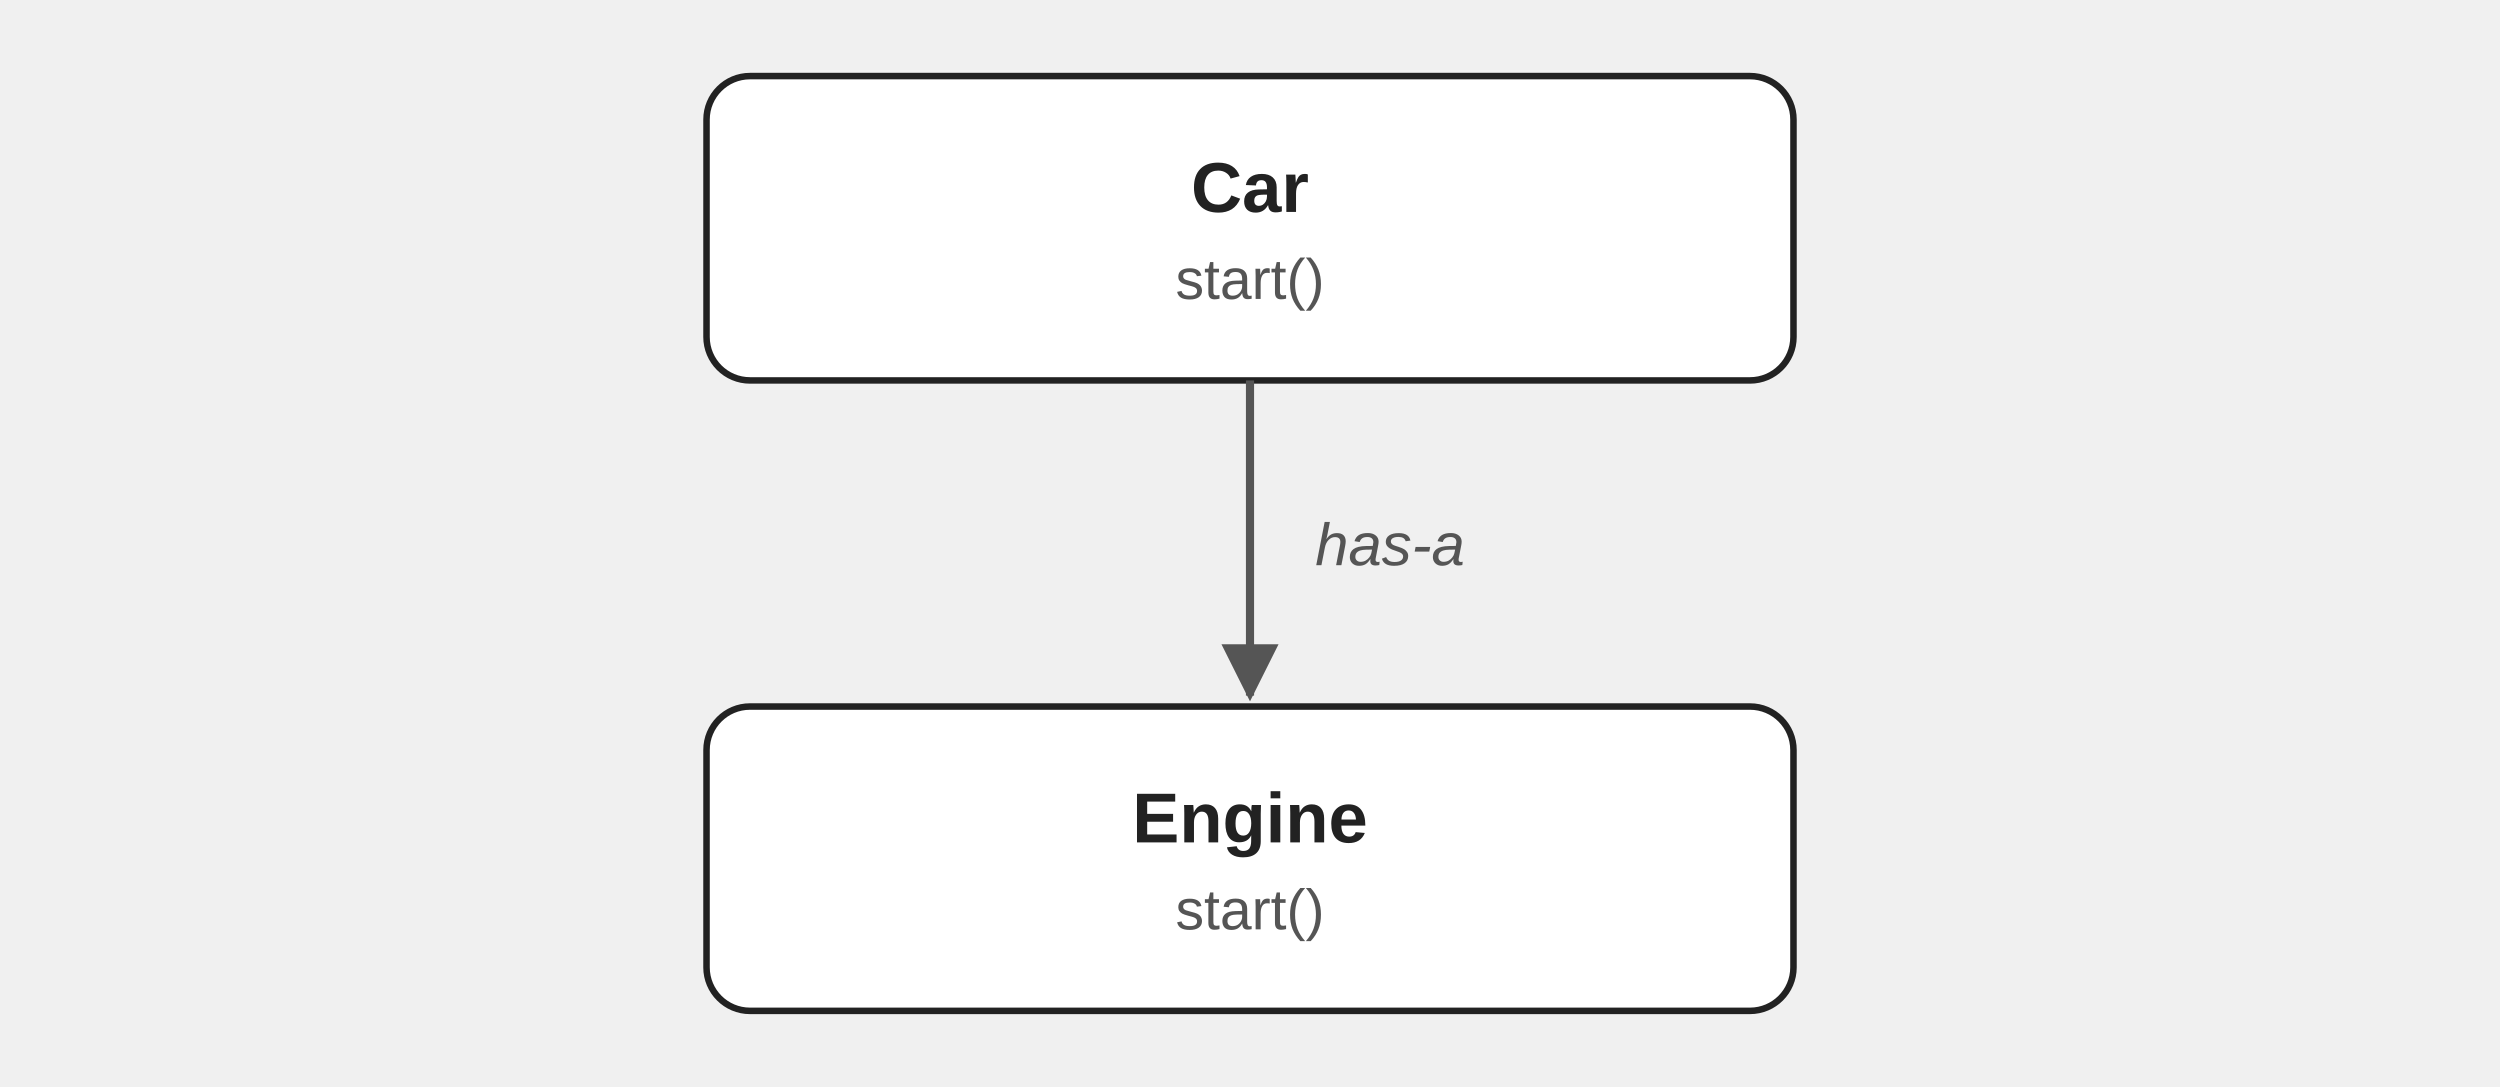
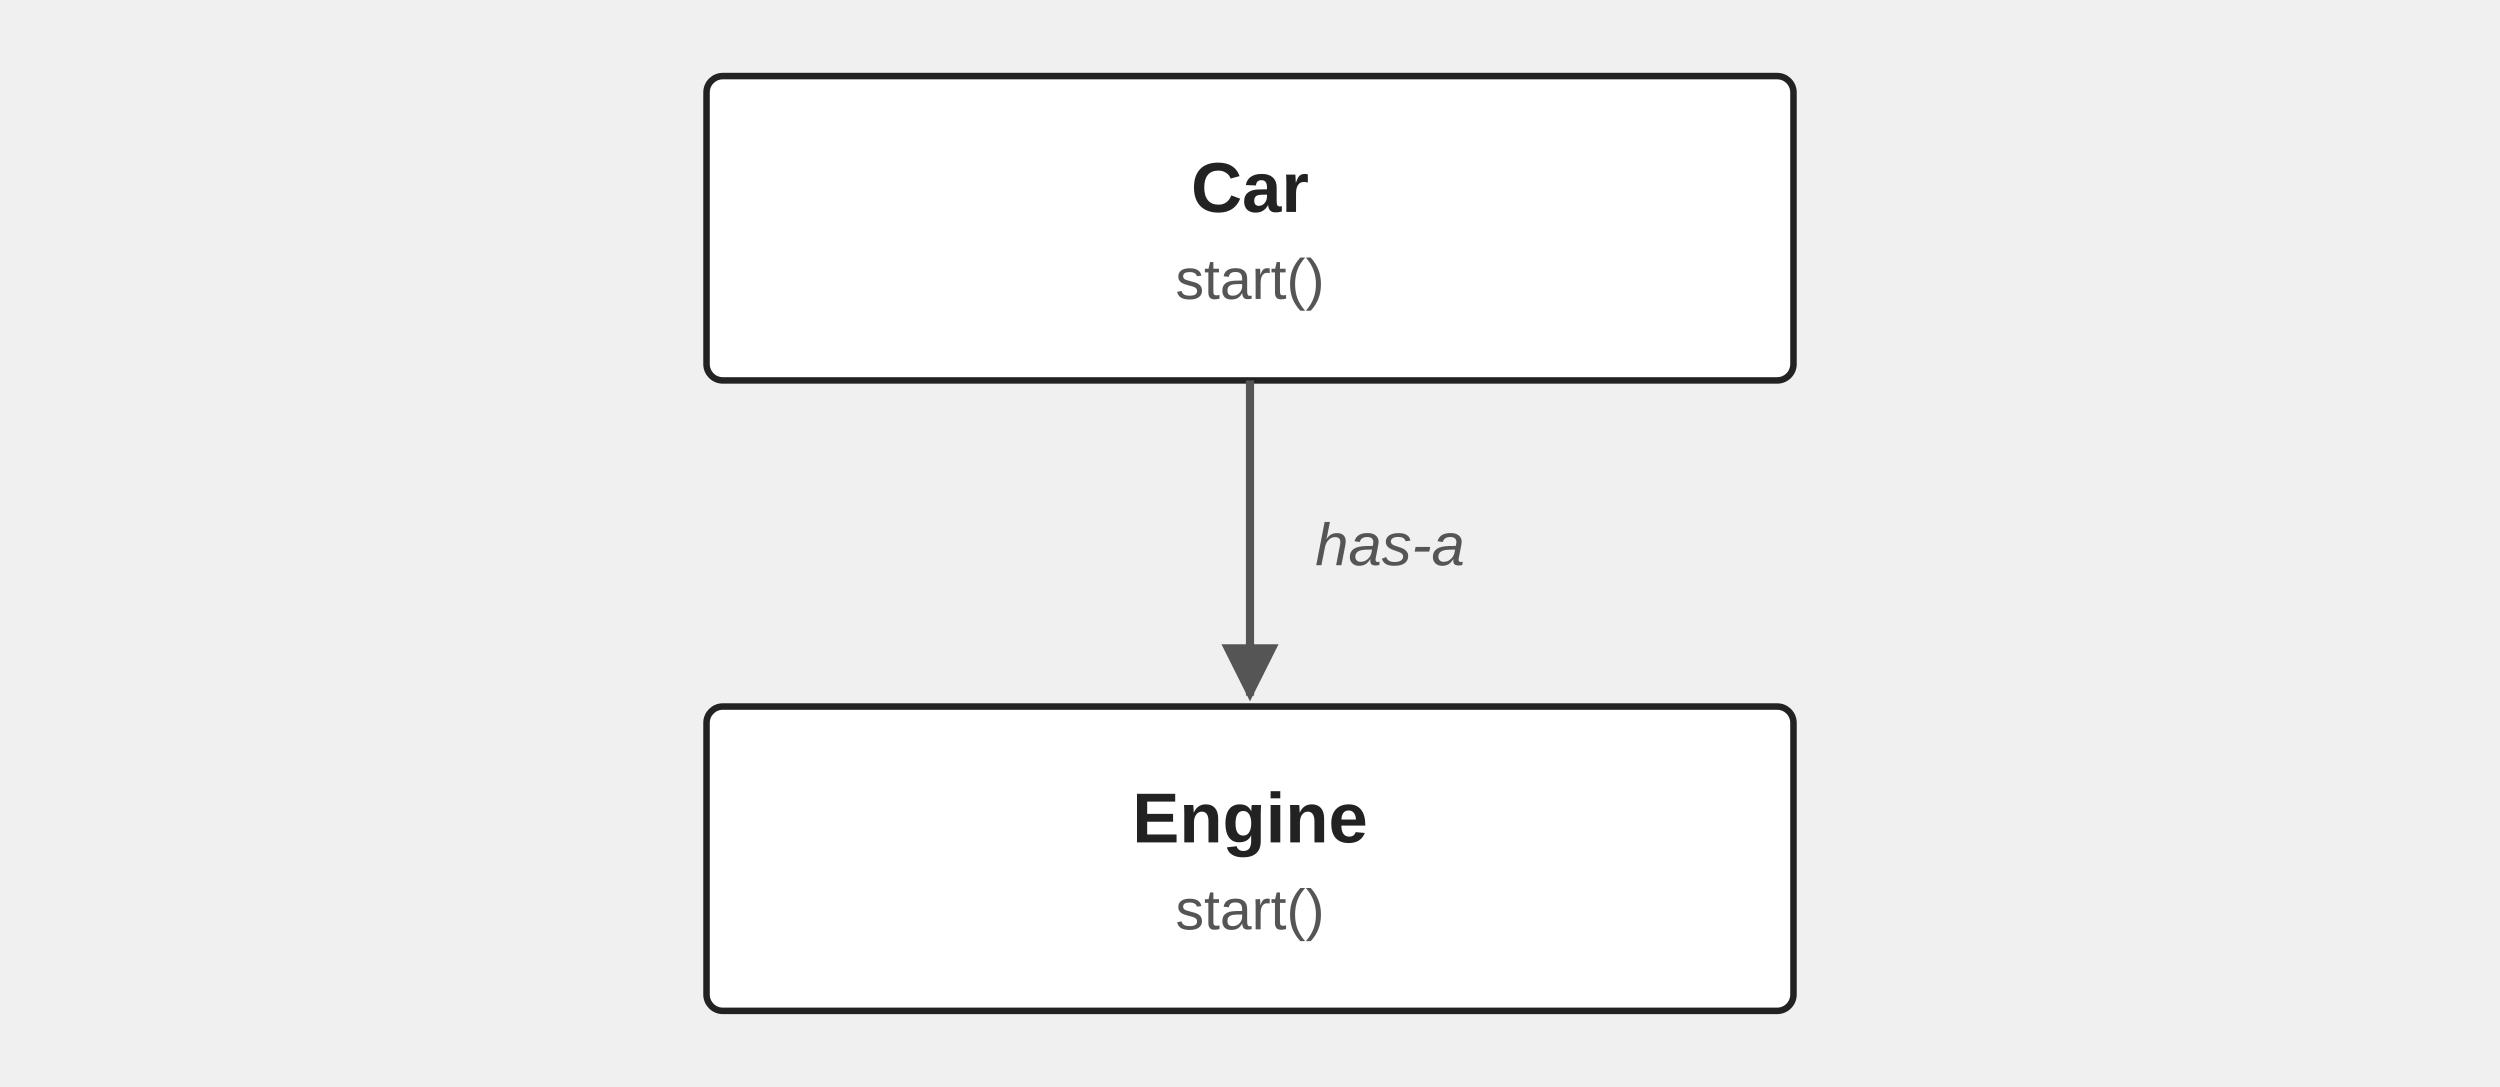
<svg xmlns="http://www.w3.org/2000/svg" width="460" height="200" viewBox="0 0 460 200" role="img" aria-label="Car holds an Engine (has-a) and delegates start() to it">
  <defs>
    <marker id="ce-a" viewBox="0 0 10 10" refX="9" refY="5" markerWidth="7" markerHeight="7" orient="auto-start-reverse">
      <path d="M0 0 L10 5 L0 10 Z" fill="#555555" />
    </marker>
    <marker id="ce-l" viewBox="0 0 10 10" refX="9" refY="5" markerWidth="7" markerHeight="7" orient="auto-start-reverse">
      <path d="M0 0 L10 5 L0 10 Z" fill="#9A9A9A" />
    </marker>
  </defs>
-   <rect x="130" y="14" width="200" height="56" rx="8" fill="#FFFFFF" stroke="#222222" stroke-width="1.2" />
+   <rect x="130" y="14" width="200" height="56" rx="3" fill="#FFFFFF" stroke="#222222" stroke-width="1.2" />
  <text x="230" y="39" text-anchor="middle" font-family="system-ui, -apple-system, 'Segoe UI', Arial, sans-serif" font-size="13" font-weight="600" fill="#222222">Car</text>
  <text x="230" y="55" text-anchor="middle" font-family="system-ui, -apple-system, 'Segoe UI', Arial, sans-serif" font-size="10.5" fill="#555555">start()</text>
  <path d="M230 70 V128" fill="none" stroke="#555555" stroke-width="1.5" marker-end="url(#ce-a)" />
  <text x="242" y="104" text-anchor="start" font-family="system-ui, -apple-system, 'Segoe UI', Arial, sans-serif" font-size="11" fill="#555555" font-style="italic">has-a</text>
-   <rect x="130" y="130" width="200" height="56" rx="8" fill="#FFFFFF" stroke="#222222" stroke-width="1.2" />
+   <rect x="130" y="130" width="200" height="56" rx="3" fill="#FFFFFF" stroke="#222222" stroke-width="1.2" />
  <text x="230" y="155" text-anchor="middle" font-family="system-ui, -apple-system, 'Segoe UI', Arial, sans-serif" font-size="13" font-weight="600" fill="#222222">Engine</text>
  <text x="230" y="171" text-anchor="middle" font-family="system-ui, -apple-system, 'Segoe UI', Arial, sans-serif" font-size="10.5" fill="#555555">start()</text>
</svg>
